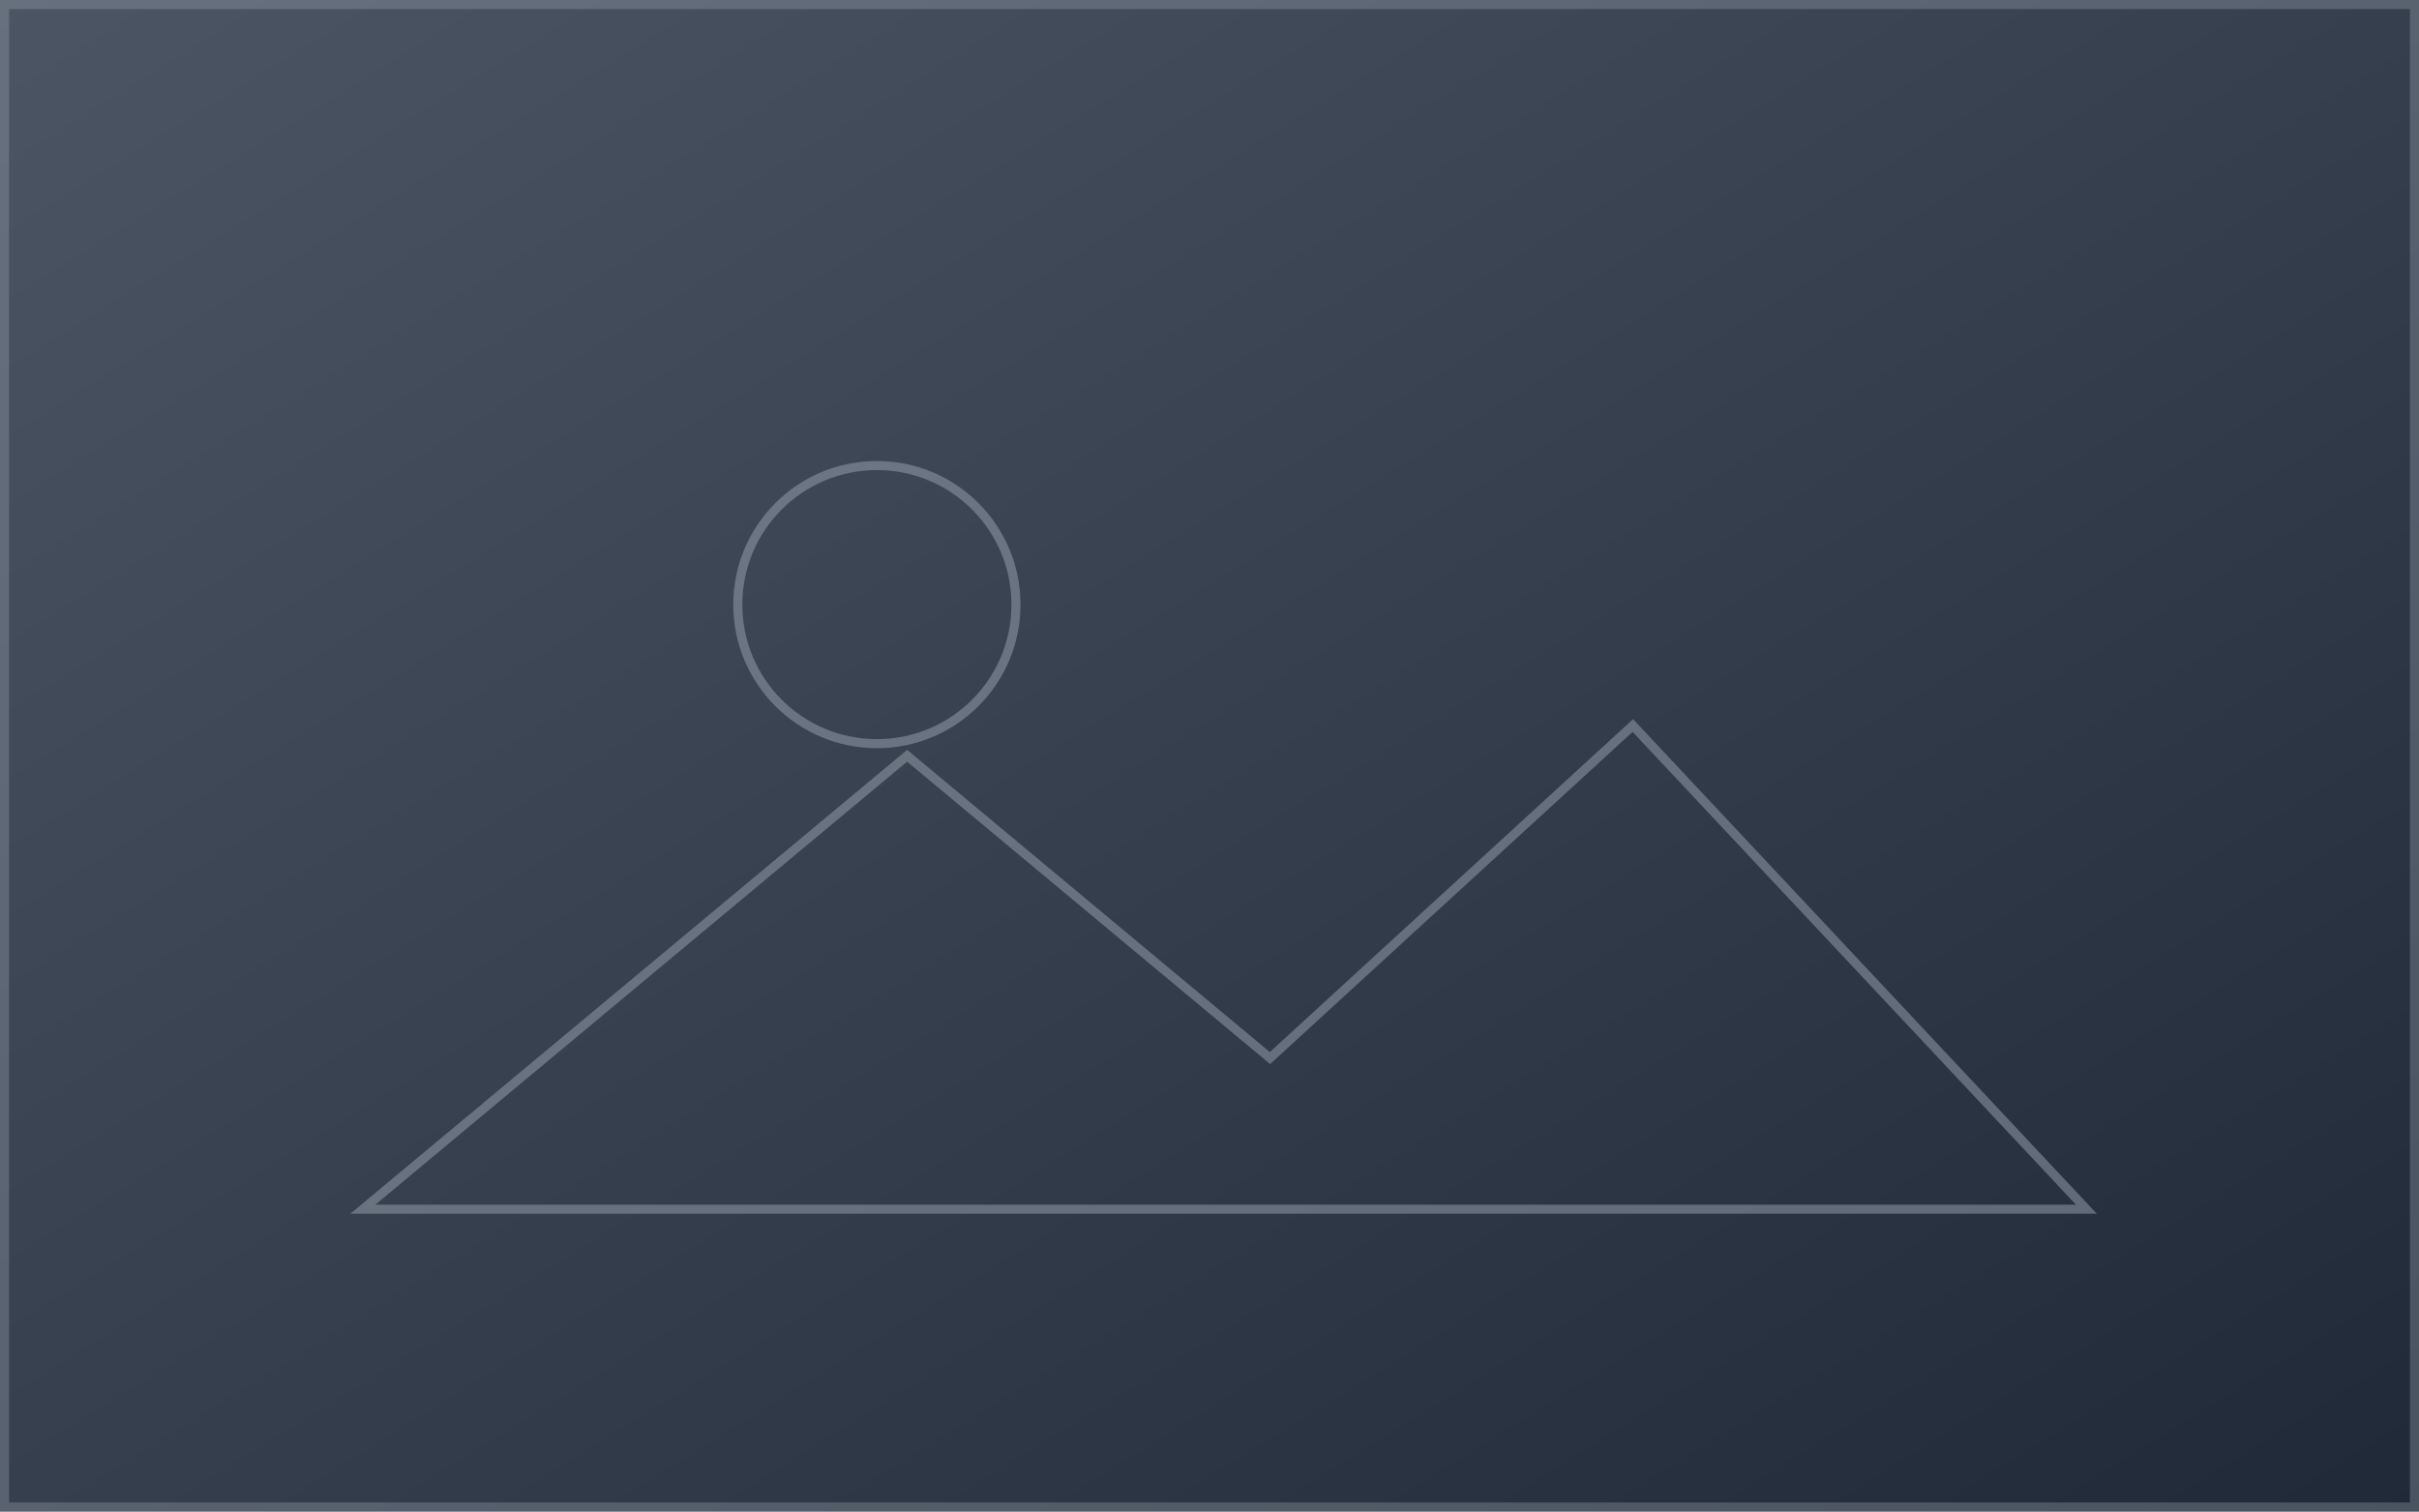
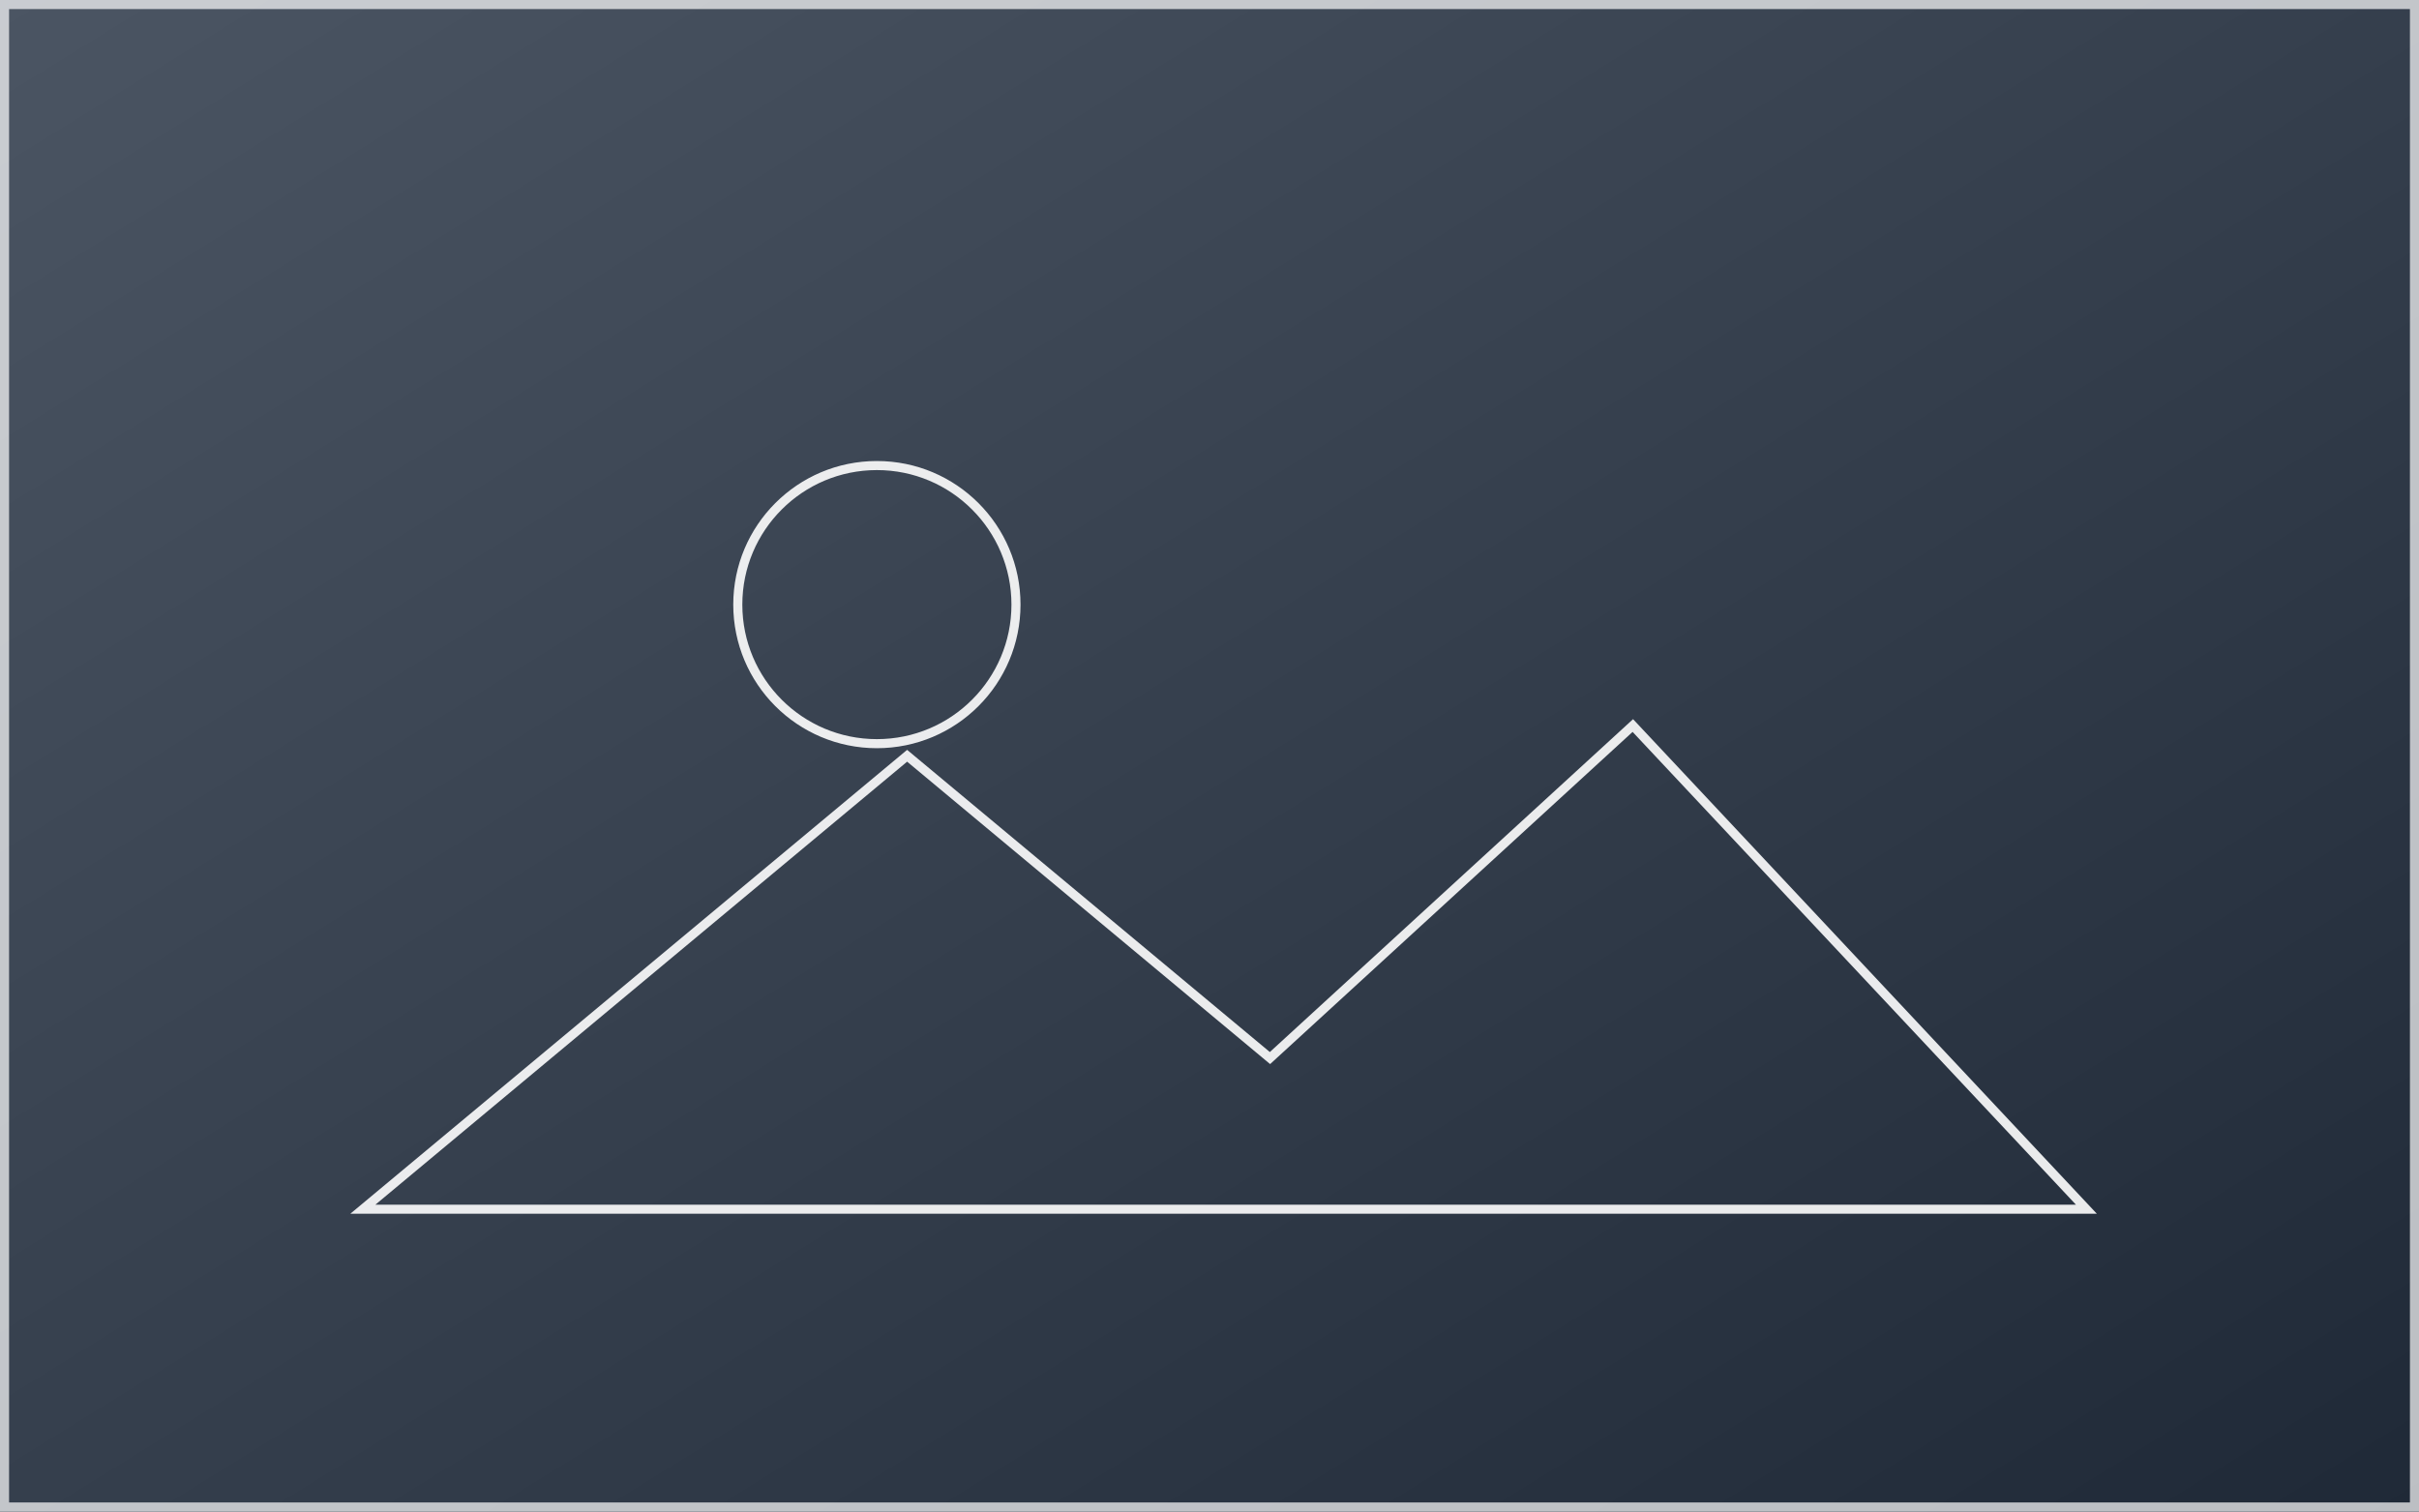
<svg xmlns="http://www.w3.org/2000/svg" viewBox="0 0 800 500" preserveAspectRatio="xMidYMid slice" role="img" aria-label="Placeholder image">
  <defs>
    <linearGradient id="g" x1="0" y1="0" x2="1" y2="1">
      <stop offset="0%" stop-color="#4b5563" />
      <stop offset="100%" stop-color="#1f2937" />
    </linearGradient>
  </defs>
  <rect width="800" height="500" fill="url(#g)" />
-   <g fill="none" stroke="#9ca3af" stroke-width="3" opacity="0.5">
+   <g fill="none" stroke="#ffffff" stroke-width="3" opacity="0.9">
    <circle cx="290" cy="200" r="46" />
    <path d="M120 400 L300 250 L420 350 L540 240 L690 400 Z" />
  </g>
-   <rect x="1.5" y="1.5" width="797" height="497" fill="none" stroke="#9ca3af" stroke-width="3" opacity="0.35" />
+   <rect x="1.5" y="1.5" width="797" height="497" fill="none" stroke="#ffffff" stroke-width="3" opacity="0.7" />
</svg>
